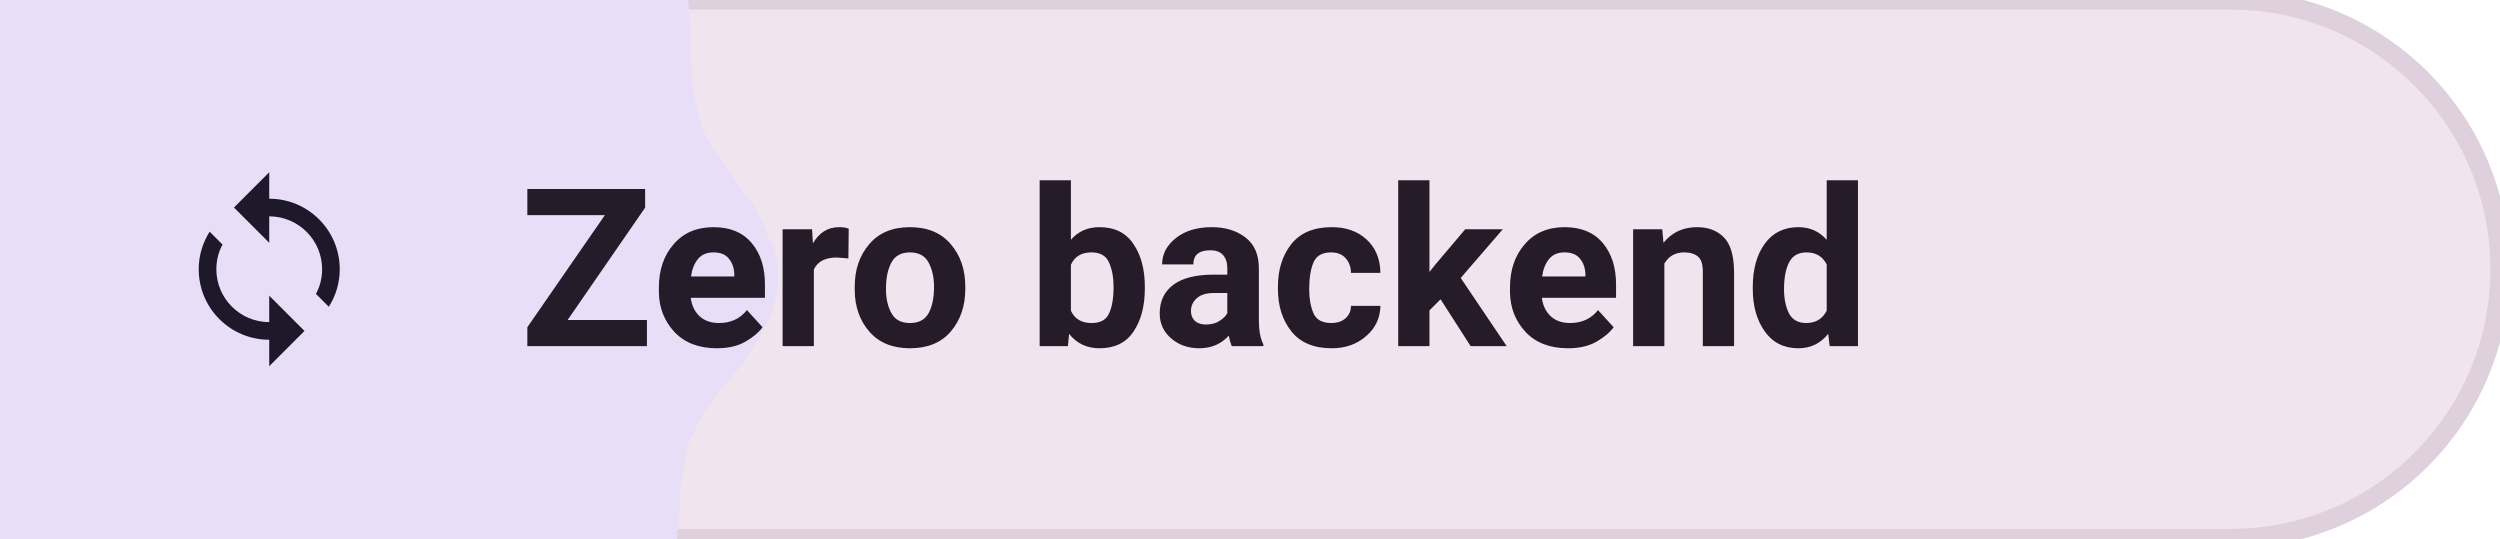
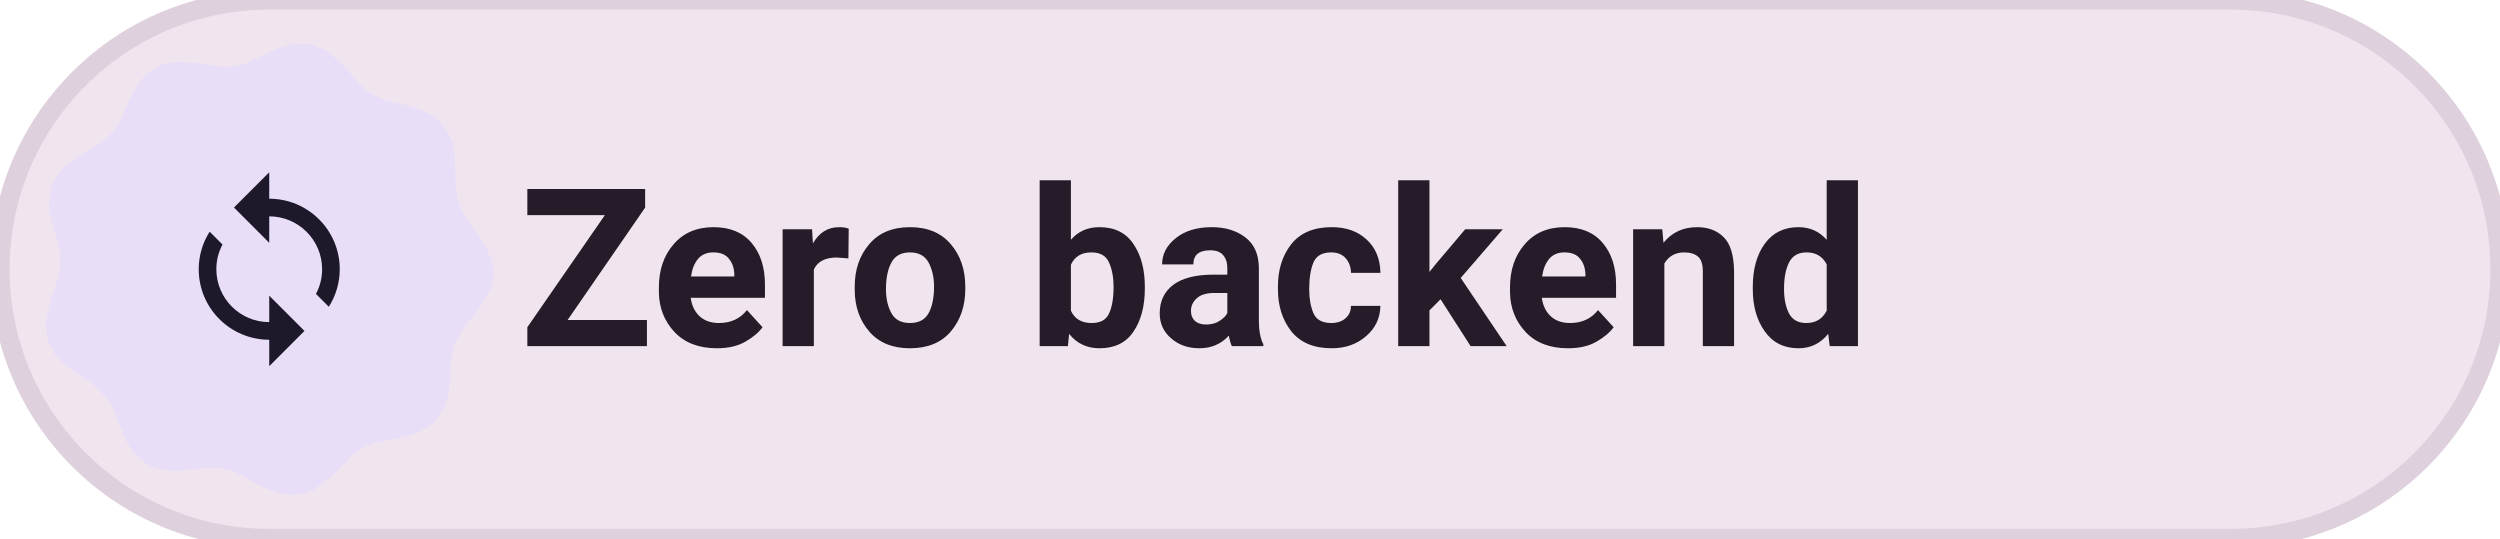
<svg xmlns="http://www.w3.org/2000/svg" width="130" height="28" viewBox="0 0 130 28">
+   <defs>
+     <style>
+         @keyframes m3e-spin { from { transform: rotate(0deg); } to { transform: rotate(360deg); } }
+         .m3e-flower-spin { animation: m3e-spin 8s linear infinite; transform-origin: 0px 0px; }
+       </style>
+   </defs>
  <path d="M14,0H116A14,14 0 0 1 130,14V14A14,14 0 0 1 116,28H14A14,14 0 0 1 0,14V14A14,14 0 0 1 14,0Z" fill="#f0e5ef" stroke="#ded0dd" stroke-width="1" />
  <g transform="translate(14, 14)">
-     <g>
-       <animateTransform attributeName="transform" type="scale" values="0.42;0.47;0.42" keyTimes="0;0.5;1" dur="3s" repeatCount="indefinite" />
-       <path d="M63.1,39.1C62.7,39.6 62.3,40.0 61.9,40.5C61.6,41.0 61.2,41.4 61.0,41.9C60.7,42.4 60.5,42.8 60.3,43.3C60.2,43.9 60.1,44.4 60.0,45.0C59.9,45.5 59.9,46.1 59.9,46.7C59.8,47.3 59.8,48.0 59.7,48.6C59.6,49.2 59.4,49.8 59.2,50.4C58.9,50.9 58.6,51.4 58.2,51.9C57.8,52.3 57.4,52.7 56.9,53.0C56.3,53.3 55.7,53.5 55.2,53.7C54.6,53.9 53.9,54.0 53.3,54.1C52.7,54.3 52.1,54.4 51.6,54.5C51.0,54.6 50.5,54.8 50.0,55.0C49.5,55.2 49.1,55.5 48.7,55.8C48.2,56.1 47.8,56.5 47.4,57.0C47.0,57.4 46.6,57.8 46.1,58.3C45.7,58.7 45.2,59.1 44.7,59.5C44.2,59.9 43.7,60.2 43.2,60.4C42.6,60.6 42.0,60.7 41.4,60.8C40.8,60.8 40.2,60.7 39.6,60.5C39.1,60.4 38.5,60.1 37.9,59.9C37.3,59.6 36.8,59.3 36.3,59.0C35.7,58.7 35.2,58.4 34.7,58.2C34.2,58.0 33.7,57.8 33.2,57.7C32.7,57.6 32.1,57.6 31.6,57.6C31.0,57.6 30.5,57.6 29.9,57.7C29.3,57.7 28.6,57.8 28.0,57.9C27.4,57.9 26.8,57.9 26.2,57.8C25.6,57.7 25.0,57.6 24.4,57.3C23.9,57.1 23.4,56.7 23.0,56.3C22.6,55.9 22.2,55.4 21.9,54.9C21.5,54.3 21.3,53.7 21.1,53.2C20.8,52.6 20.6,52.0 20.4,51.5C20.2,50.9 20.0,50.4 19.7,50.0C19.4,49.5 19.1,49.1 18.7,48.7C18.4,48.3 18.0,47.9 17.5,47.6C17.0,47.2 16.5,46.9 16.0,46.6C15.5,46.2 15.0,45.9 14.5,45.5C14.1,45.1 13.6,44.6 13.2,44.2C12.9,43.7 12.6,43.1 12.4,42.6C12.2,42.0 12.1,41.4 12.1,40.8C12.1,40.2 12.2,39.6 12.4,39.0C12.5,38.4 12.7,37.8 12.9,37.2C13.1,36.6 13.3,36.1 13.4,35.5C13.6,35.0 13.7,34.4 13.8,33.9C13.8,33.4 13.8,32.9 13.8,32.3C13.7,31.8 13.6,31.2 13.4,30.7C13.3,30.1 13.1,29.5 12.9,28.9C12.8,28.3 12.6,27.7 12.5,27.1C12.5,26.5 12.5,25.8 12.6,25.3C12.7,24.7 12.8,24.1 13.1,23.6C13.4,23.1 13.8,22.6 14.2,22.2C14.6,21.7 15.1,21.3 15.6,21.0C16.1,20.6 16.7,20.3 17.2,20.0C17.7,19.7 18.2,19.4 18.7,19.1C19.1,18.7 19.5,18.4 19.9,18.0C20.2,17.6 20.5,17.1 20.8,16.7C21.1,16.2 21.3,15.6 21.5,15.1C21.8,14.6 22.0,14.0 22.3,13.4C22.6,12.9 22.9,12.3 23.3,11.8C23.7,11.4 24.1,10.9 24.6,10.6C25.1,10.3 25.6,10.0 26.2,9.8C26.8,9.7 27.4,9.6 28.0,9.6C28.6,9.6 29.3,9.7 29.9,9.7C30.5,9.8 31.1,9.9 31.7,10.0C32.2,10.1 32.8,10.2 33.3,10.2C33.9,10.2 34.4,10.1 34.9,10.0C35.4,9.9 36.0,9.7 36.5,9.4C37.0,9.2 37.5,8.9 38.1,8.7C38.6,8.4 39.2,8.1 39.8,7.9C40.4,7.7 41.0,7.5 41.6,7.5C42.2,7.4 42.8,7.4 43.4,7.5C43.9,7.7 44.5,7.9 45.0,8.2C45.5,8.5 46.0,8.9 46.5,9.3C46.9,9.7 47.4,10.2 47.8,10.6C48.2,11.1 48.6,11.6 49.0,12.0C49.4,12.4 49.7,12.8 50.2,13.1C50.6,13.4 51.1,13.6 51.6,13.9C52.1,14.1 52.6,14.2 53.2,14.4C53.7,14.5 54.4,14.6 54.9,14.8C55.5,15.0 56.2,15.2 56.7,15.4C57.3,15.7 57.8,16.0 58.3,16.3C58.7,16.7 59.1,17.2 59.5,17.7C59.8,18.2 60.0,18.7 60.2,19.3C60.3,19.9 60.4,20.5 60.4,21.1C60.5,21.8 60.5,22.4 60.5,23.0C60.5,23.6 60.5,24.2 60.6,24.7C60.7,25.3 60.8,25.8 60.9,26.3C61.1,26.8 61.3,27.3 61.6,27.8C61.9,28.2 62.2,28.7 62.6,29.2C62.9,29.7 63.3,30.2 63.7,30.7C64.0,31.2 64.3,31.8 64.5,32.4C64.8,32.9 64.9,33.5 65.0,34.1C65.0,34.7 65.0,35.3 64.8,35.9C64.7,36.4 64.4,37.0 64.1,37.5C63.8,38.1 63.4,38.6 63.1,39.1Z" fill="#E8DEF8" transform="translate(-38.55, -34.1)" />
+     <g class="m3e-flower-spin">
+       <animateTransform attributeName="transform" type="rotate" from="0 0 0" to="360 0 0" dur="8s" repeatCount="indefinite" />
+       <path d="M24.6,5.0C24.2,5.5 23.8,5.9 23.4,6.4C23.1,6.9 22.7,7.3 22.5,7.8C22.2,8.3 22.0,8.7 21.8,9.2C21.7,9.8 21.6,10.3 21.5,10.9C21.4,11.4 21.4,12.0 21.4,12.6C21.3,13.2 21.3,13.9 21.2,14.5C21.1,15.1 20.9,15.7 20.7,16.3C20.4,16.8 20.1,17.3 19.7,17.8C19.3,18.2 18.9,18.6 18.4,18.9C17.8,19.2 17.2,19.4 16.7,19.6C16.1,19.8 15.4,19.9 14.8,20.0C14.2,20.2 13.6,20.3 13.1,20.4C12.5,20.5 12.0,20.7 11.5,20.9C11.0,21.1 10.6,21.4 10.2,21.7C9.7,22.0 9.3,22.4 8.9,22.9C8.5,23.3 8.1,23.7 7.6,24.2C7.2,24.6 6.7,25.0 6.2,25.4C5.7,25.8 5.2,26.1 4.7,26.3C4.1,26.5 3.5,26.6 2.9,26.7C2.3,26.7 1.7,26.6 1.1,26.4C0.6,26.3 -0.0,26.0 -0.6,25.8C-1.3,25.5 -1.8,25.2 -2.3,24.9C-2.8,24.6 -3.3,24.3 -3.8,24.1C-4.3,23.9 -4.8,23.7 -5.3,23.6C-5.8,23.5 -6.4,23.5 -6.9,23.5C-7.5,23.5 -8.0,23.5 -8.6,23.6C-9.2,23.6 -9.9,23.7 -10.5,23.8C-11.1,23.8 -11.7,23.8 -12.3,23.7C-12.9,23.6 -13.5,23.5 -14.1,23.2C-14.6,23.0 -15.1,22.6 -15.5,22.2C-15.9,21.8 -16.3,21.3 -16.6,20.8C-17.0,20.2 -17.2,19.6 -17.4,19.1C-17.7,18.5 -17.9,17.9 -18.1,17.4C-18.3,16.8 -18.5,16.3 -18.8,15.9C-19.1,15.4 -19.4,15.0 -19.8,14.6C-20.1,14.2 -20.5,13.8 -21.0,13.5C-21.5,13.1 -22.0,12.8 -22.5,12.5C-23.0,12.1 -23.5,11.8 -24.0,11.4C-24.4,11.0 -24.9,10.5 -25.3,10.1C-25.6,9.6 -25.9,9.0 -26.1,8.5C-26.3,7.9 -26.4,7.3 -26.4,6.7C-26.4,6.1 -26.3,5.5 -26.1,4.9C-26.0,4.3 -25.8,3.7 -25.6,3.1C-25.4,2.5 -25.2,2.0 -25.1,1.4C-24.9,0.9 -24.8,0.3 -24.7,-0.2C-24.7,-0.7 -24.7,-1.2 -24.7,-1.8C-24.8,-2.3 -24.9,-2.9 -25.1,-3.4C-25.2,-4.0 -25.4,-4.6 -25.6,-5.2C-25.7,-5.8 -25.9,-6.4 -26.0,-7.0C-26.0,-7.6 -26.0,-8.3 -25.9,-8.8C-25.8,-9.4 -25.7,-10.0 -25.4,-10.5C-25.1,-11.0 -24.7,-11.5 -24.3,-11.9C-23.9,-12.4 -23.4,-12.8 -22.9,-13.1C-22.4,-13.5 -21.8,-13.8 -21.3,-14.1C-20.8,-14.4 -20.3,-14.7 -19.8,-15.0C-19.4,-15.4 -19.0,-15.7 -18.6,-16.1C-18.3,-16.5 -18.0,-17.0 -17.7,-17.4C-17.4,-17.9 -17.2,-18.5 -17.0,-19.0C-16.7,-19.5 -16.5,-20.1 -16.2,-20.7C-15.9,-21.2 -15.6,-21.8 -15.2,-22.3C-14.8,-22.7 -14.4,-23.2 -13.9,-23.5C-13.4,-23.8 -12.9,-24.1 -12.3,-24.3C-11.7,-24.4 -11.1,-24.5 -10.5,-24.5C-9.9,-24.5 -9.2,-24.4 -8.6,-24.4C-8.0,-24.3 -7.4,-24.2 -6.8,-24.1C-6.3,-24.0 -5.8,-23.9 -5.3,-23.9C-4.6,-23.9 -4.1,-24.0 -3.6,-24.1C-3.1,-24.2 -2.5,-24.4 -2.0,-24.7C-1.5,-24.9 -1.0,-25.2 -0.4,-25.4C0.1,-25.7 0.7,-26.0 1.3,-26.2C1.9,-26.4 2.5,-26.6 3.1,-26.6C3.7,-26.7 4.3,-26.7 4.9,-26.6C5.4,-26.4 6.0,-26.2 6.5,-25.9C7.0,-25.6 7.5,-25.2 8.0,-24.8C8.4,-24.4 8.9,-23.9 9.3,-23.5C9.7,-23.0 10.1,-22.5 10.5,-22.1C10.9,-21.7 11.2,-21.3 11.7,-21.0C12.1,-20.7 12.6,-20.5 13.1,-20.2C13.6,-20.0 14.1,-19.9 14.7,-19.7C15.2,-19.6 15.9,-19.5 16.4,-19.3C17.0,-19.1 17.7,-18.9 18.2,-18.7C18.8,-18.4 19.3,-18.1 19.8,-17.8C20.2,-17.4 20.6,-16.9 21.0,-16.4C21.3,-15.9 21.5,-15.4 21.7,-14.8C21.8,-14.2 21.9,-13.6 21.9,-13.0C22.0,-12.3 22.0,-11.7 22.0,-11.1C22.0,-10.5 22.0,-9.9 22.1,-9.4C22.2,-8.8 22.3,-8.3 22.4,-7.8C22.6,-7.3 22.8,-6.8 23.1,-6.3C23.4,-5.9 23.7,-5.4 24.1,-4.9C24.4,-4.4 24.8,-3.9 25.2,-3.4C25.5,-2.9 25.8,-2.3 26.0,-1.7C26.3,-1.2 26.4,-0.6 26.5,0.0C26.5,0.6 26.5,1.2 26.3,1.8C26.2,2.3 25.9,2.9 25.5,3.4C25.3,4.0 24.9,4.5 24.6,5.0Z" fill="#E8DEF8" transform="scale(0.44)" />
    </g>
    <g transform="translate(-5.5, -5.5) scale(0.4583333)" color="#1D192B">
      <path d="M12 4V1L8 5l4 4V6c3.31 0 6 2.69 6 6 0 1.01-.25 1.97-.7 2.8l1.46 1.46A7.93 7.93 0 0 0 20 12c0-4.42-3.58-8-8-8zm0 14c-3.31 0-6-2.69-6-6 0-1.01.25-1.97.7-2.8L5.24 7.74A7.93 7.93 0 0 0 4 12c0 4.42 3.58 8 8 8v3l4-4-4-4v3z" fill="currentColor" />
    </g>
  </g>
  <text x="27" y="18" font-family="system-ui, -apple-system, Roboto, sans-serif" font-size="11.5" font-weight="600" fill="#261b28">Zero backend</text>
</svg>
